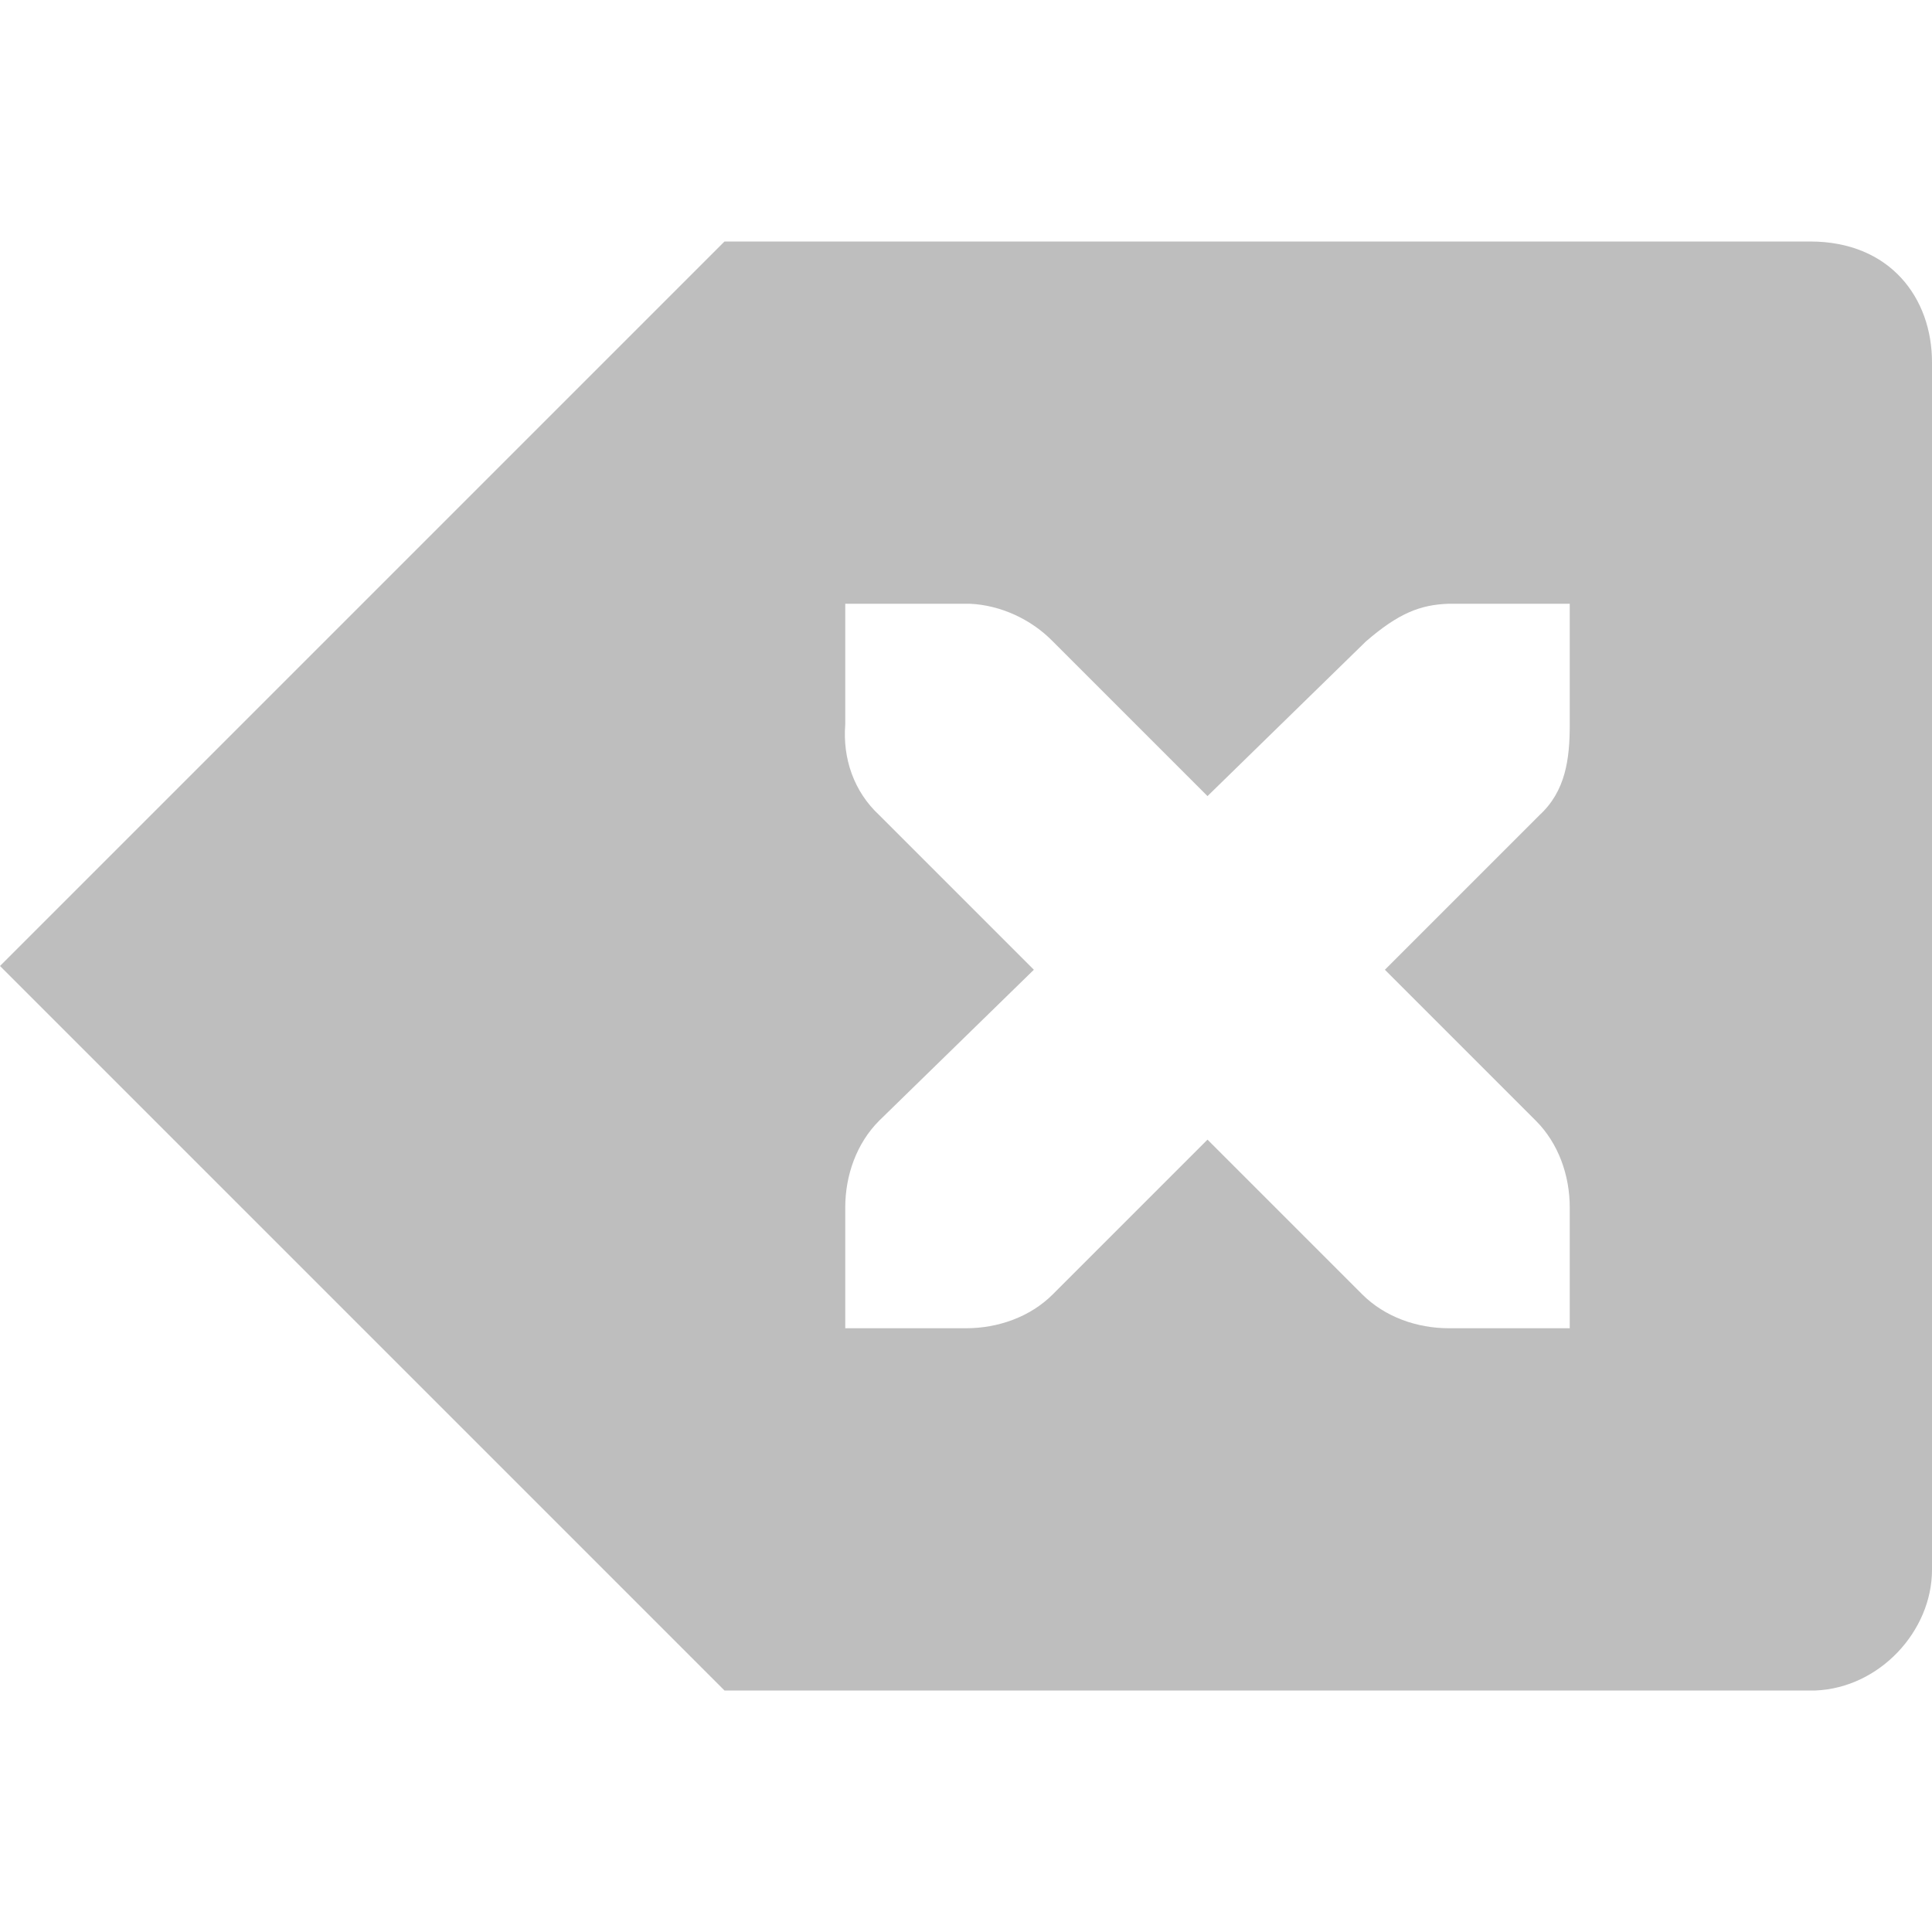
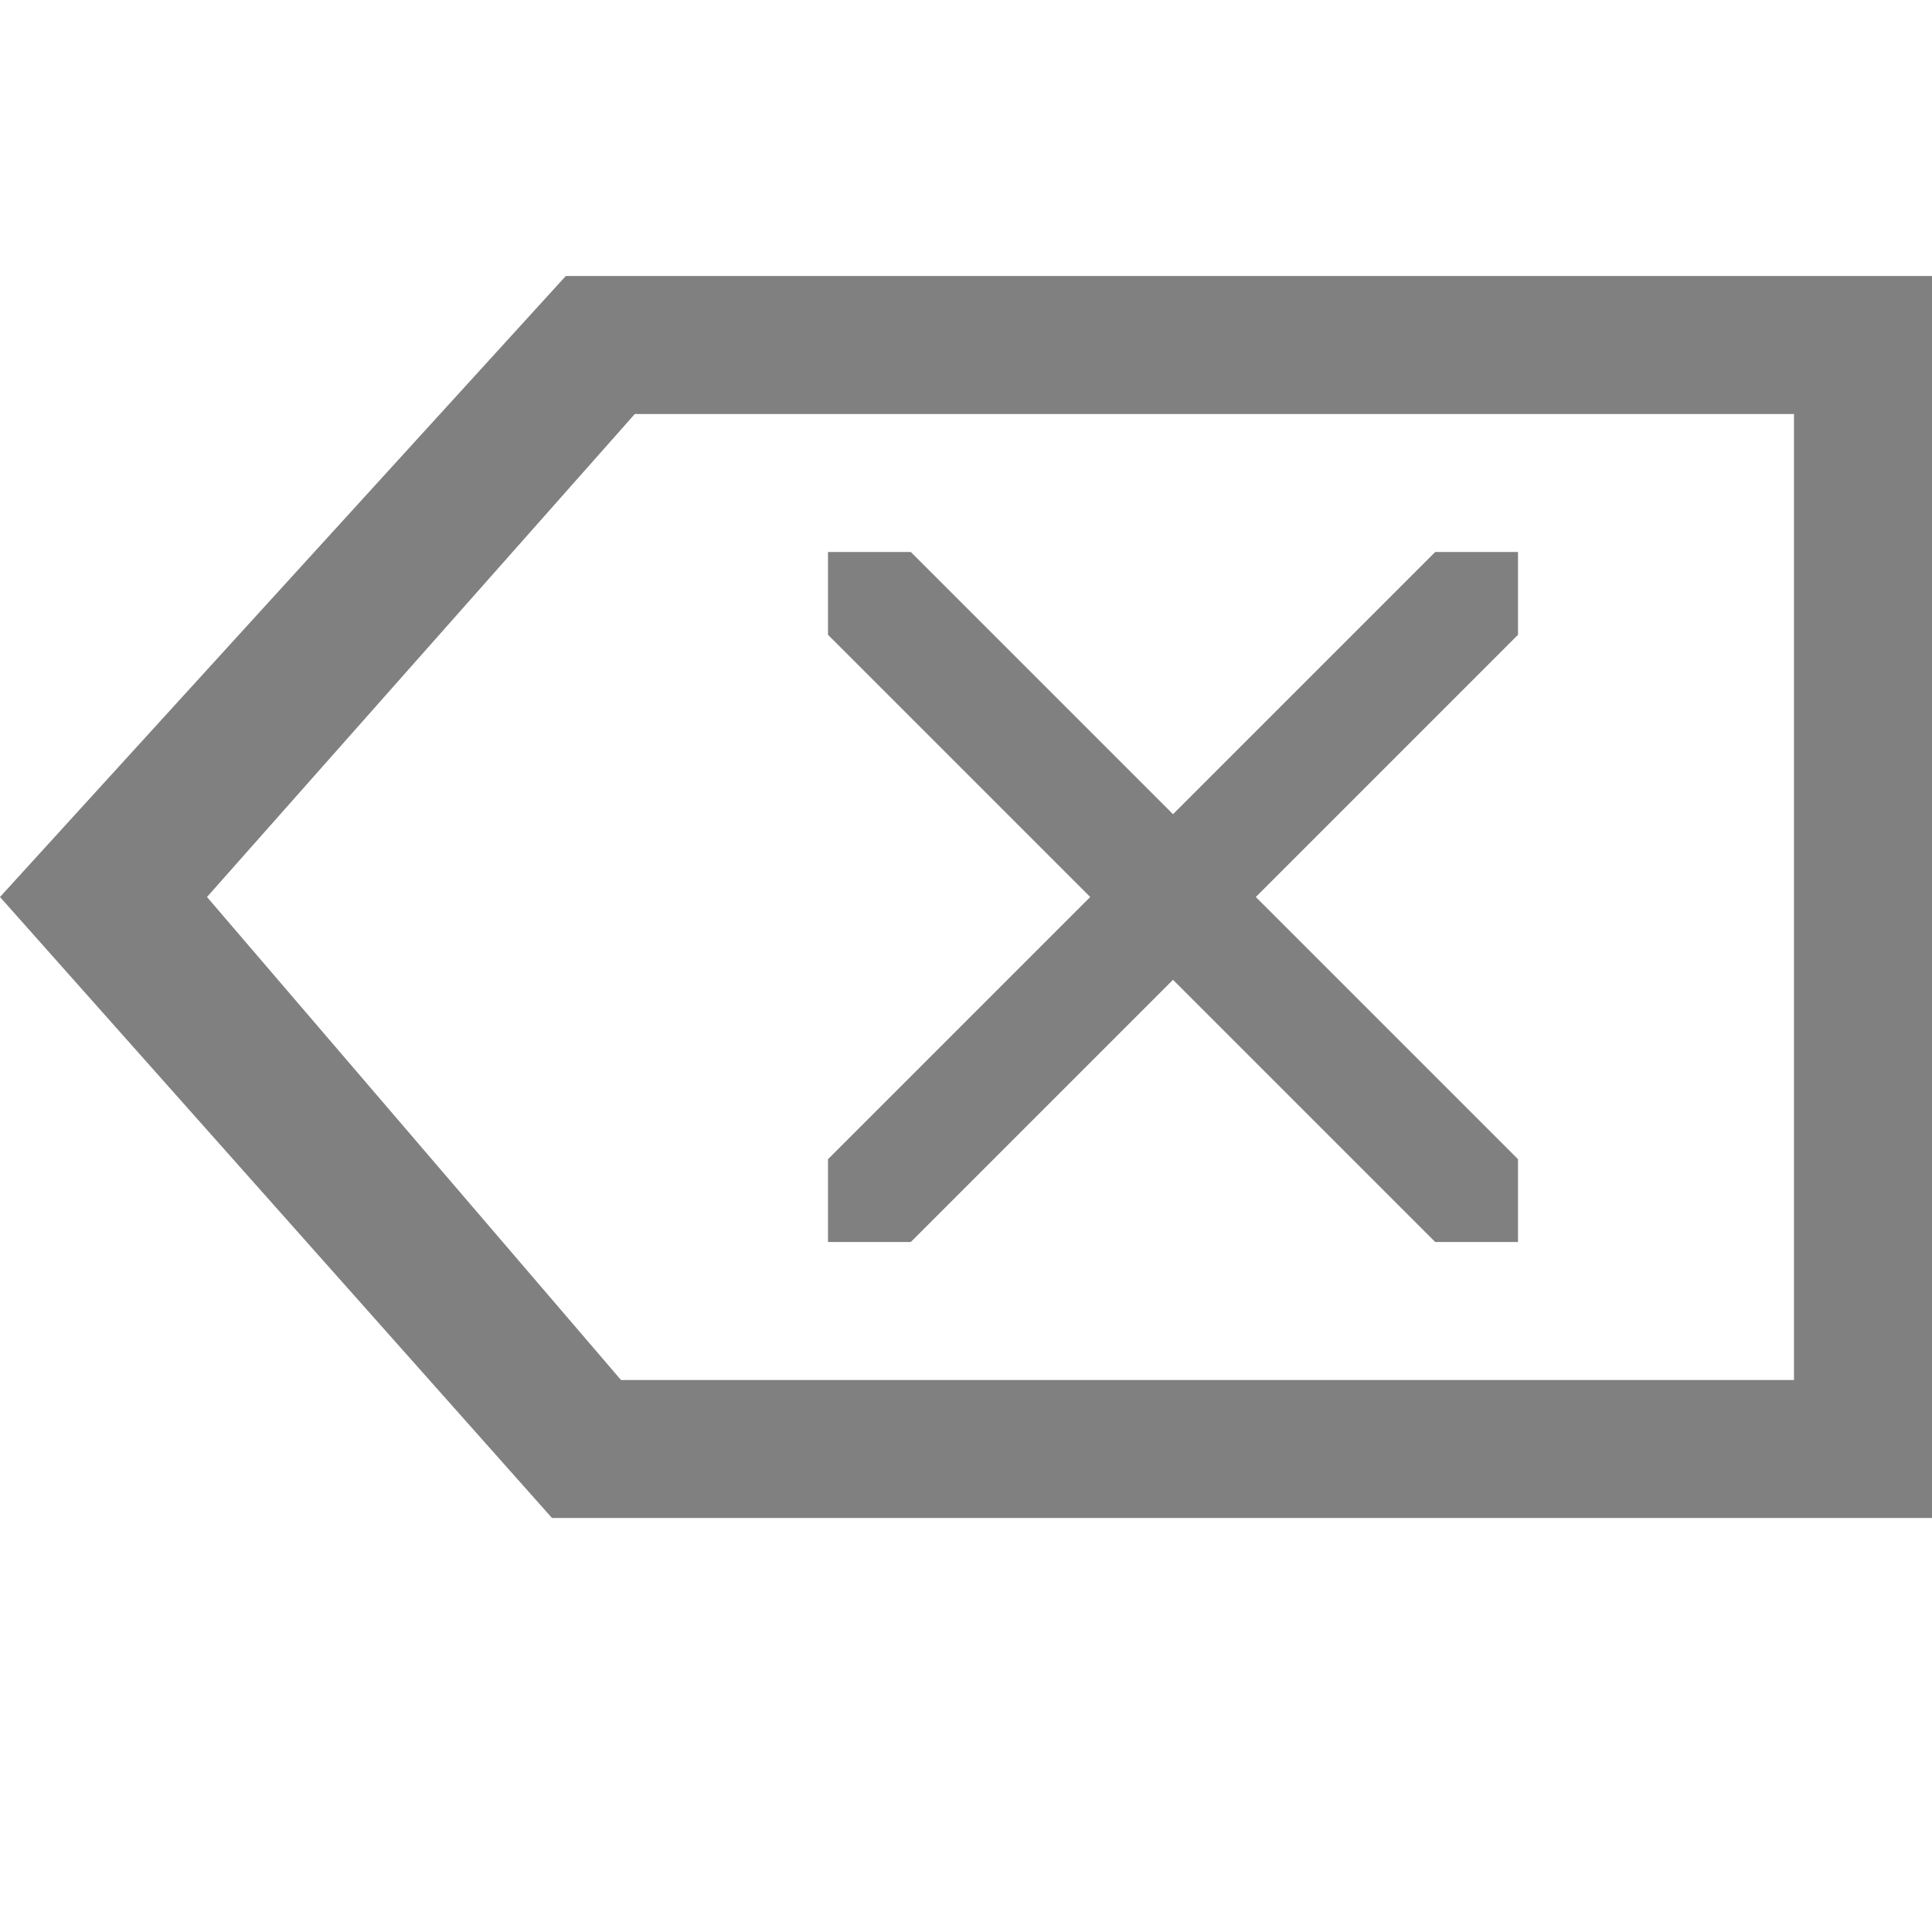
- <svg xmlns="http://www.w3.org/2000/svg" id="svg7384" version="1.1" height="16" width="16">
-   <defs id="defs7386" />
-   <g transform="translate(-120,-538)" id="layer9" style="display:inline" />
-   <g transform="translate(-120,-538)" id="layer10" />
-   <g transform="translate(-120,-538)" id="layer11" />
-   <g transform="translate(-120,-538)" id="layer12">
-     <g transform="translate(79,-222)" id="g27035" style="display:inline">
-       <path transform="translate(-79,222)" d="m 126,540 -6,6 6,6 9.035,0 C 135.566,551.978 136,551.508 136,551 l 0,-10 c 0,-0.531 -0.346,-1 -1.009,-1 L 126,540 z m 1,3 1,0 c 0.01,-1.2e-4 0.021,-4.6e-4 0.031,0 0.255,0.011 0.51,0.129 0.688,0.312 l 1.281,1.281 1.312,-1.281 C 131.578,543.082 131.759,543.007 132,543 l 1,0 0,1 c 0,0.286 -0.034,0.551 -0.25,0.75 l -1.281,1.281 1.25,1.25 C 132.907,547.469 133,547.735 133,548 l 0,1 -1,0 c -0.265,-10e-6 -0.531,-0.093 -0.719,-0.281 L 130,547.438 l -1.281,1.281 C 128.531,548.907 128.265,549 128,549 l -1,0 0,-1 c 0,-0.265 0.093,-0.531 0.281,-0.719 l 1.281,-1.25 -1.281,-1.281 C 127.071,544.555 126.978,544.281 127,544 l 0,-1 z" id="path27041" style="color:#000000;fill:#bebebe;fill-opacity:1;fill-rule:nonzero;stroke:none;stroke-width:1;marker:none;visibility:visible;display:inline;overflow:visible;enable-background:accumulate" />
-     </g>
+ <svg xmlns="http://www.w3.org/2000/svg" version="1.1" id="edit-clear-rtl-symbolic" x="0px" y="0px" viewBox="0 0 14 14" style="enable-background:new 0 0 14 14;" xml:space="preserve">
+   <style type="text/css">
+ 	.st0{fill:#808080;}
+ </style>
+   <g id="_14">
+     <path class="st0" d="M0,6.5L4.1,2H14v9H4L0,6.5z M13,3H4.6L1.5,6.5l3,3.5H13V3z" />
+     <polygon class="st0" points="6,4 6.6,4 8.5,5.9 10.4,4 11,4 11,4.6 9.1,6.5 11,8.4 11,9 10.4,9 8.5,7.1 6.6,9 6,9 6,8.4 7.9,6.5    6,4.6  " />
  </g>
-   <g transform="translate(-120,-538)" id="layer13" />
-   <g transform="translate(-120,-538)" id="layer14" />
-   <g transform="translate(-120,-538)" id="layer15" />
</svg>
